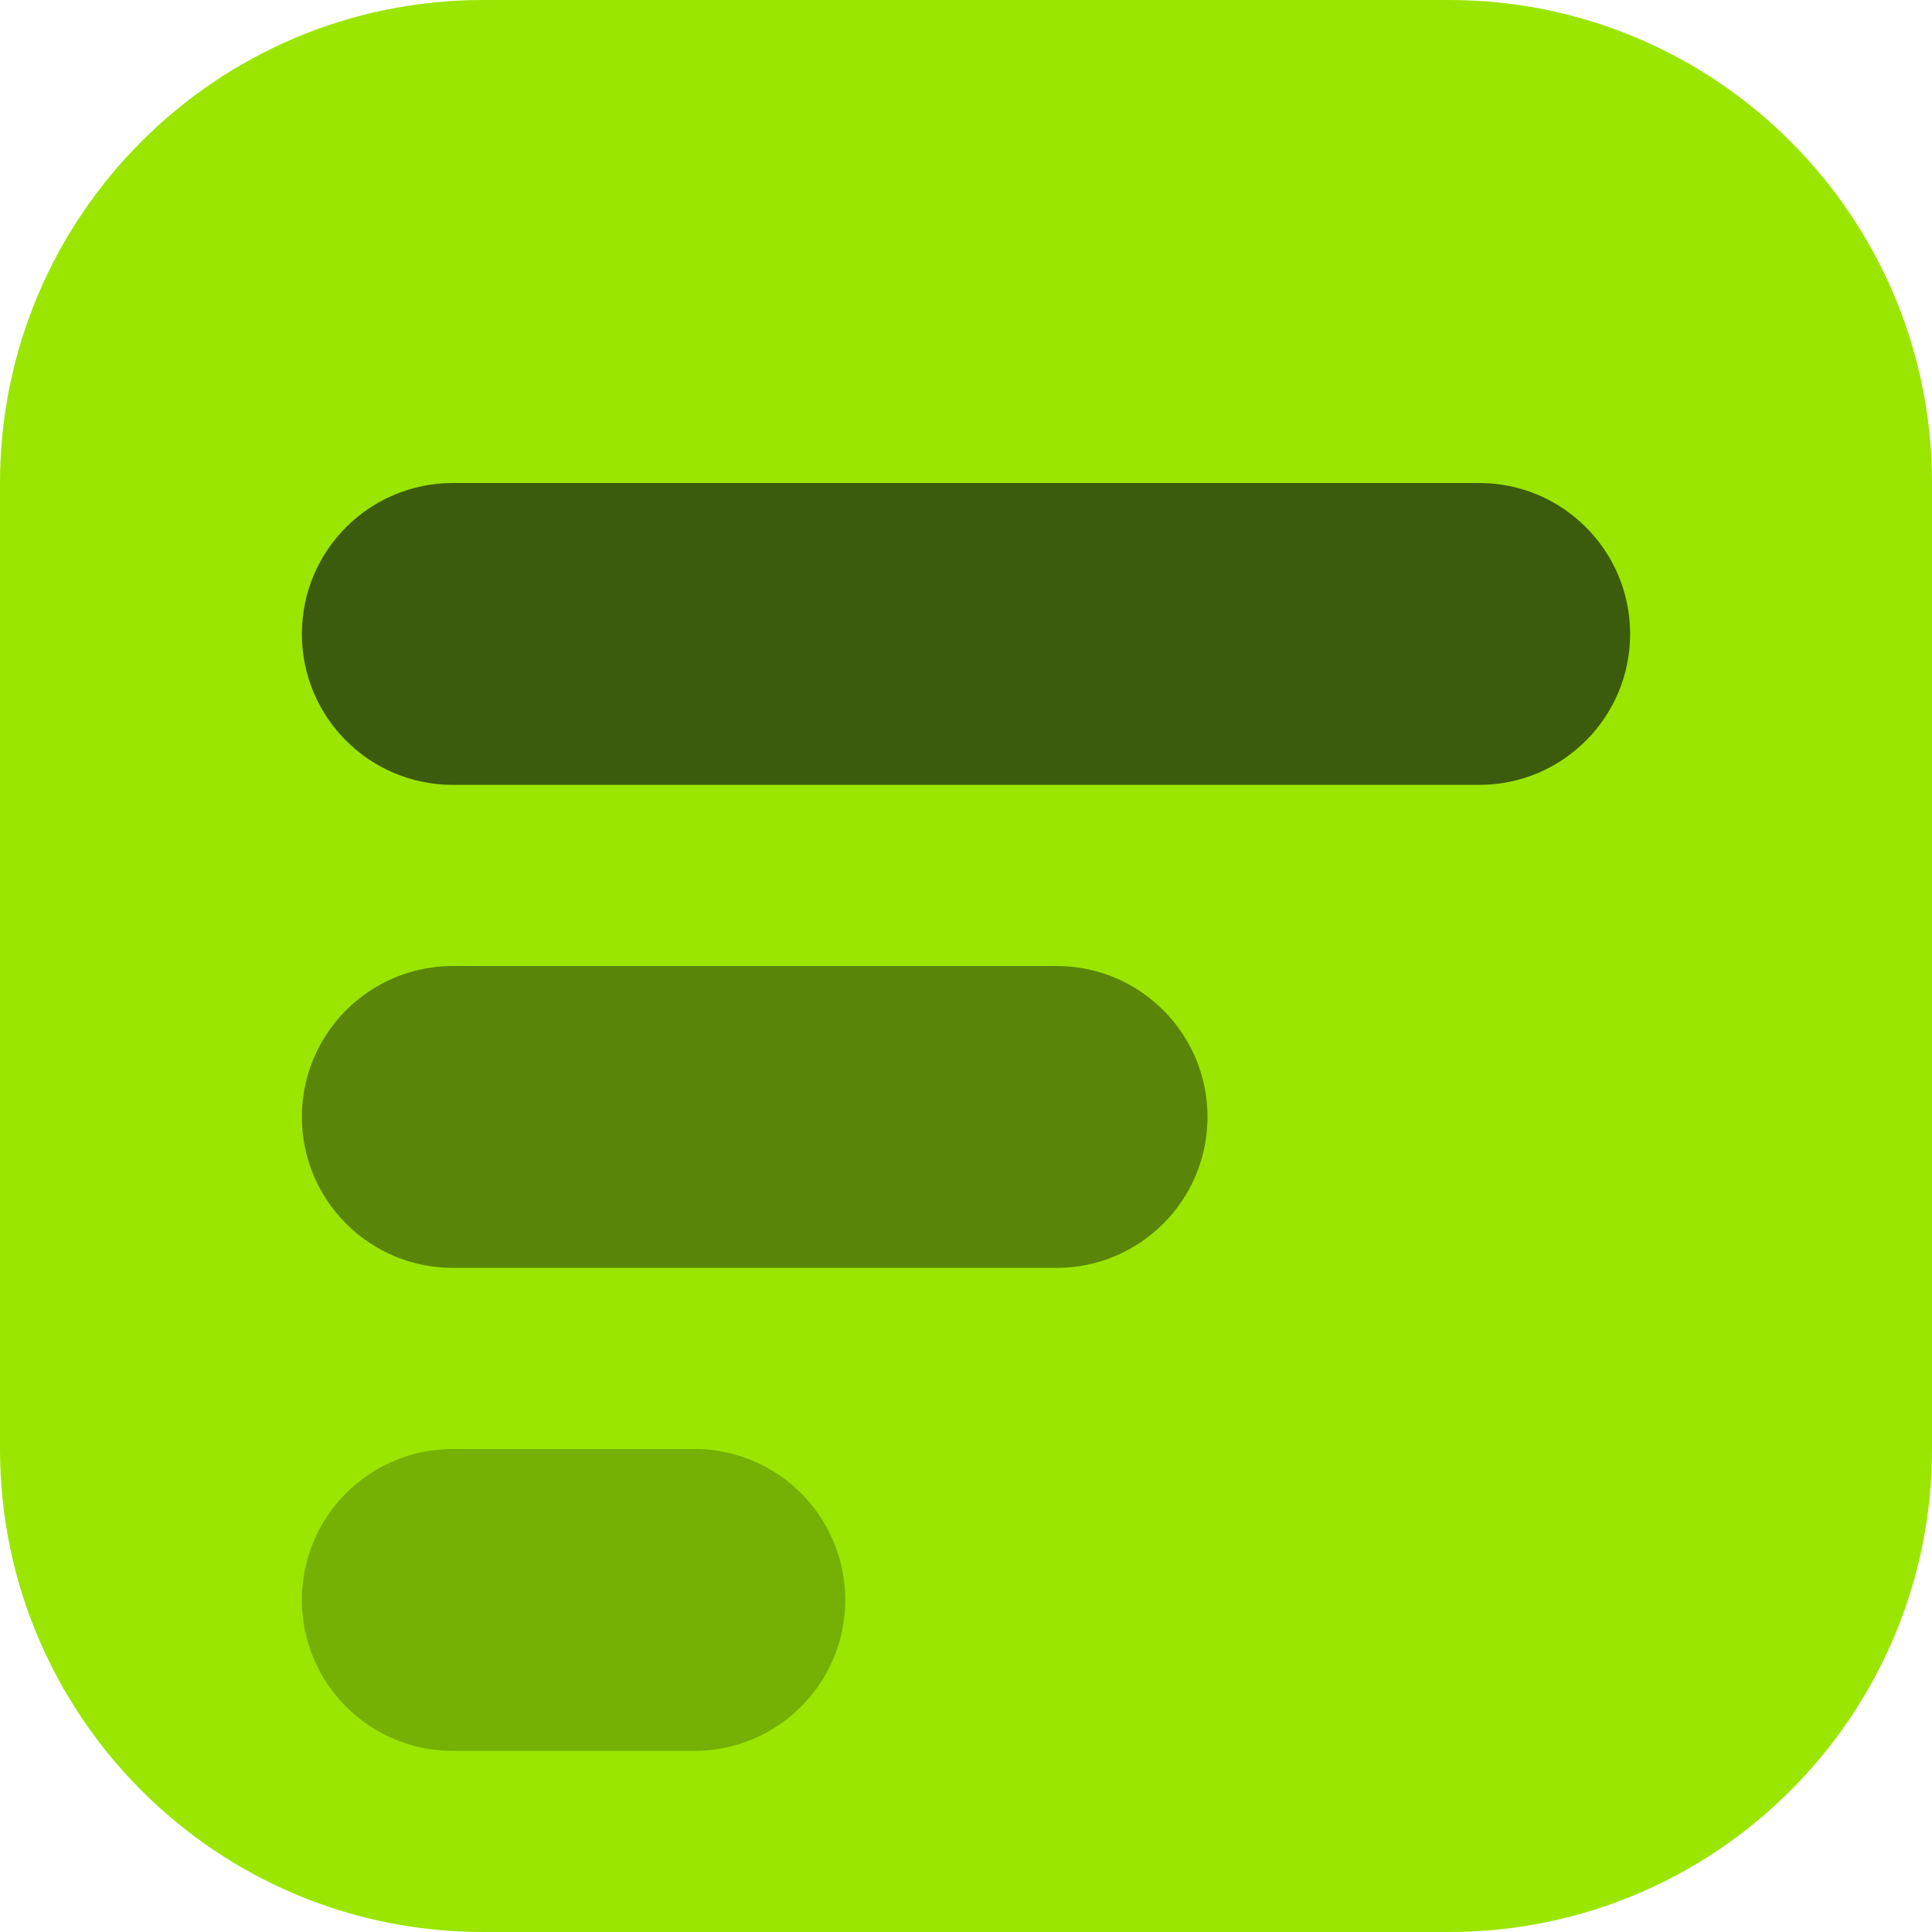
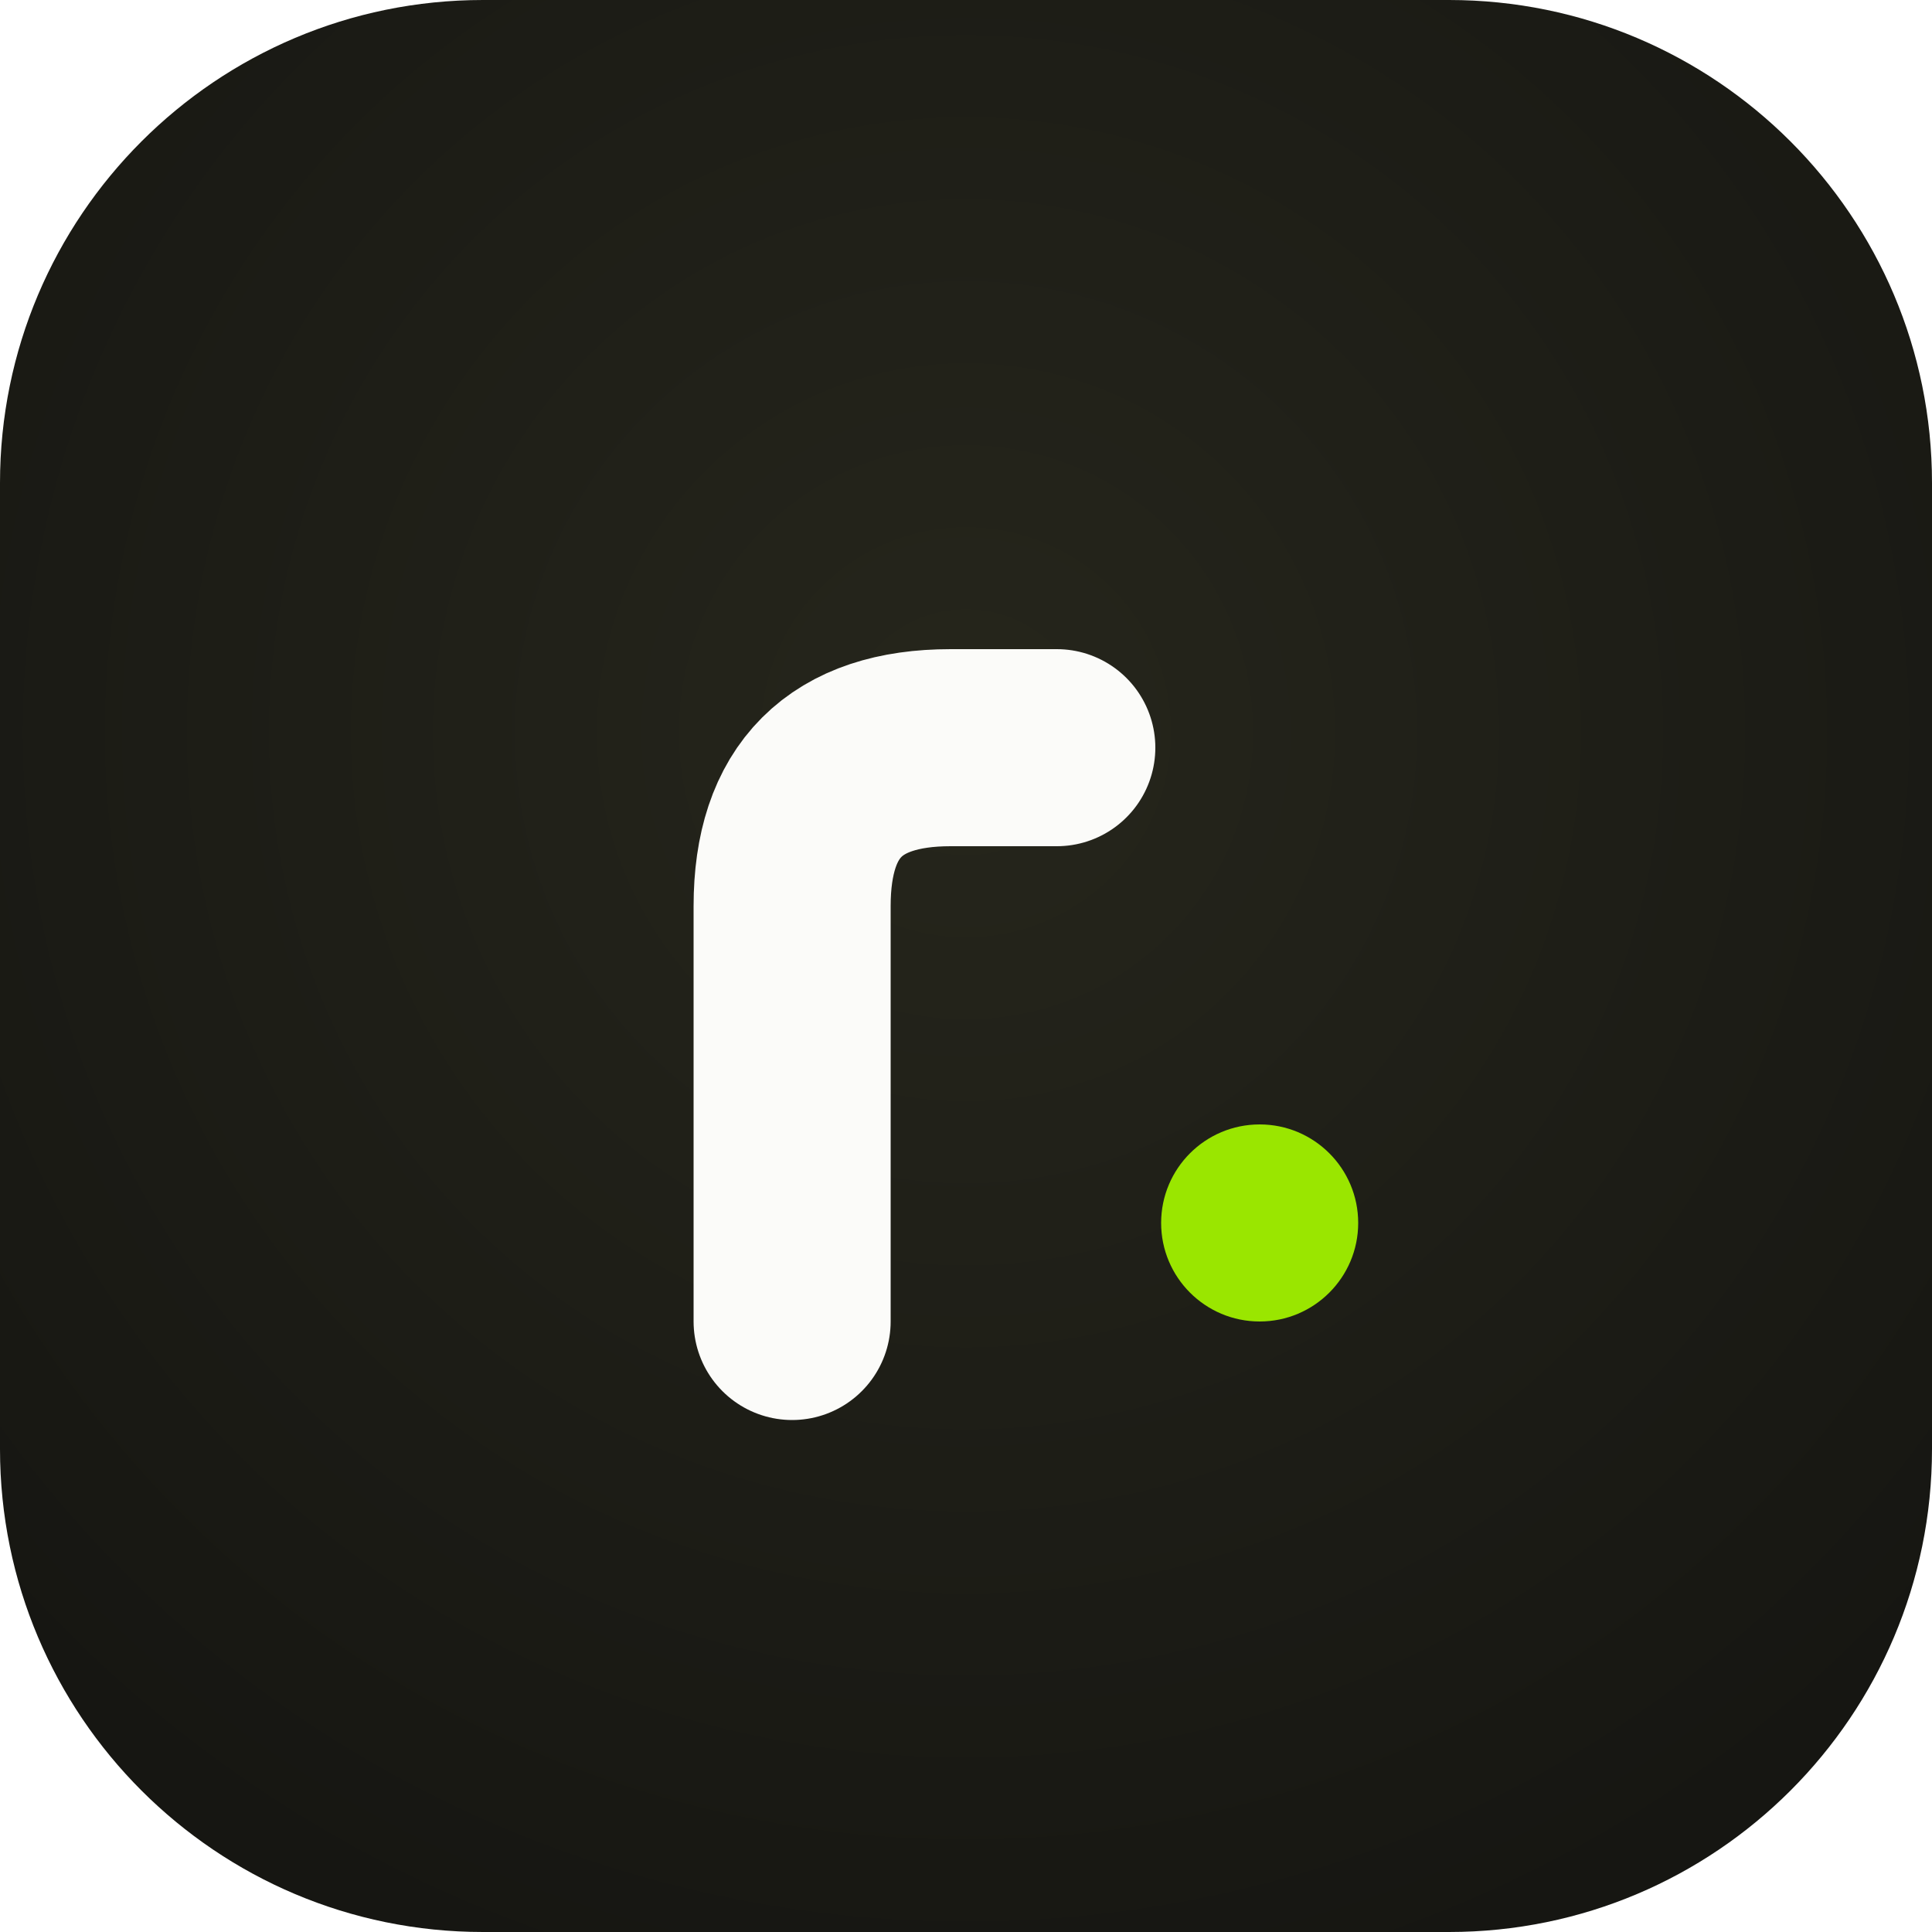
- <svg xmlns="http://www.w3.org/2000/svg" viewBox="0 0 32 32" width="32" height="32" role="img">
-   <rect x="0" y="0" width="32" height="32" rx="8" fill="#9ae600" />
-   <rect x="5" y="8" width="22" height="5" rx="2.5" fill="#35530e" opacity="0.93" />
-   <rect x="5" y="16" width="15" height="5" rx="2.5" fill="#35530e" opacity="0.65" />
-   <rect x="5" y="24" width="9" height="5" rx="2.5" fill="#35530e" opacity="0.37" />
+ <svg xmlns="http://www.w3.org/2000/svg" viewBox="0 0 100 100" width="32" height="32" role="img">
+   <defs>
+     <radialGradient id="rk-g" cx="50%" cy="38%" r="80%">
+       <stop offset="0%" stop-color="#26261C" />
+       <stop offset="100%" stop-color="#131310" />
+     </radialGradient>
+   </defs>
+   <rect width="100" height="100" rx="25" fill="url(#rk-g)" />
+   <path d="M 41 68.4 V 46.9 Q 41 38.7 49.2 38.7 H 54.7" fill="none" stroke="#FBFBF9" stroke-width="10.2" stroke-linecap="round" />
+   <circle cx="65.2" cy="63.3" r="5.1" fill="#9AE600" />
</svg>
